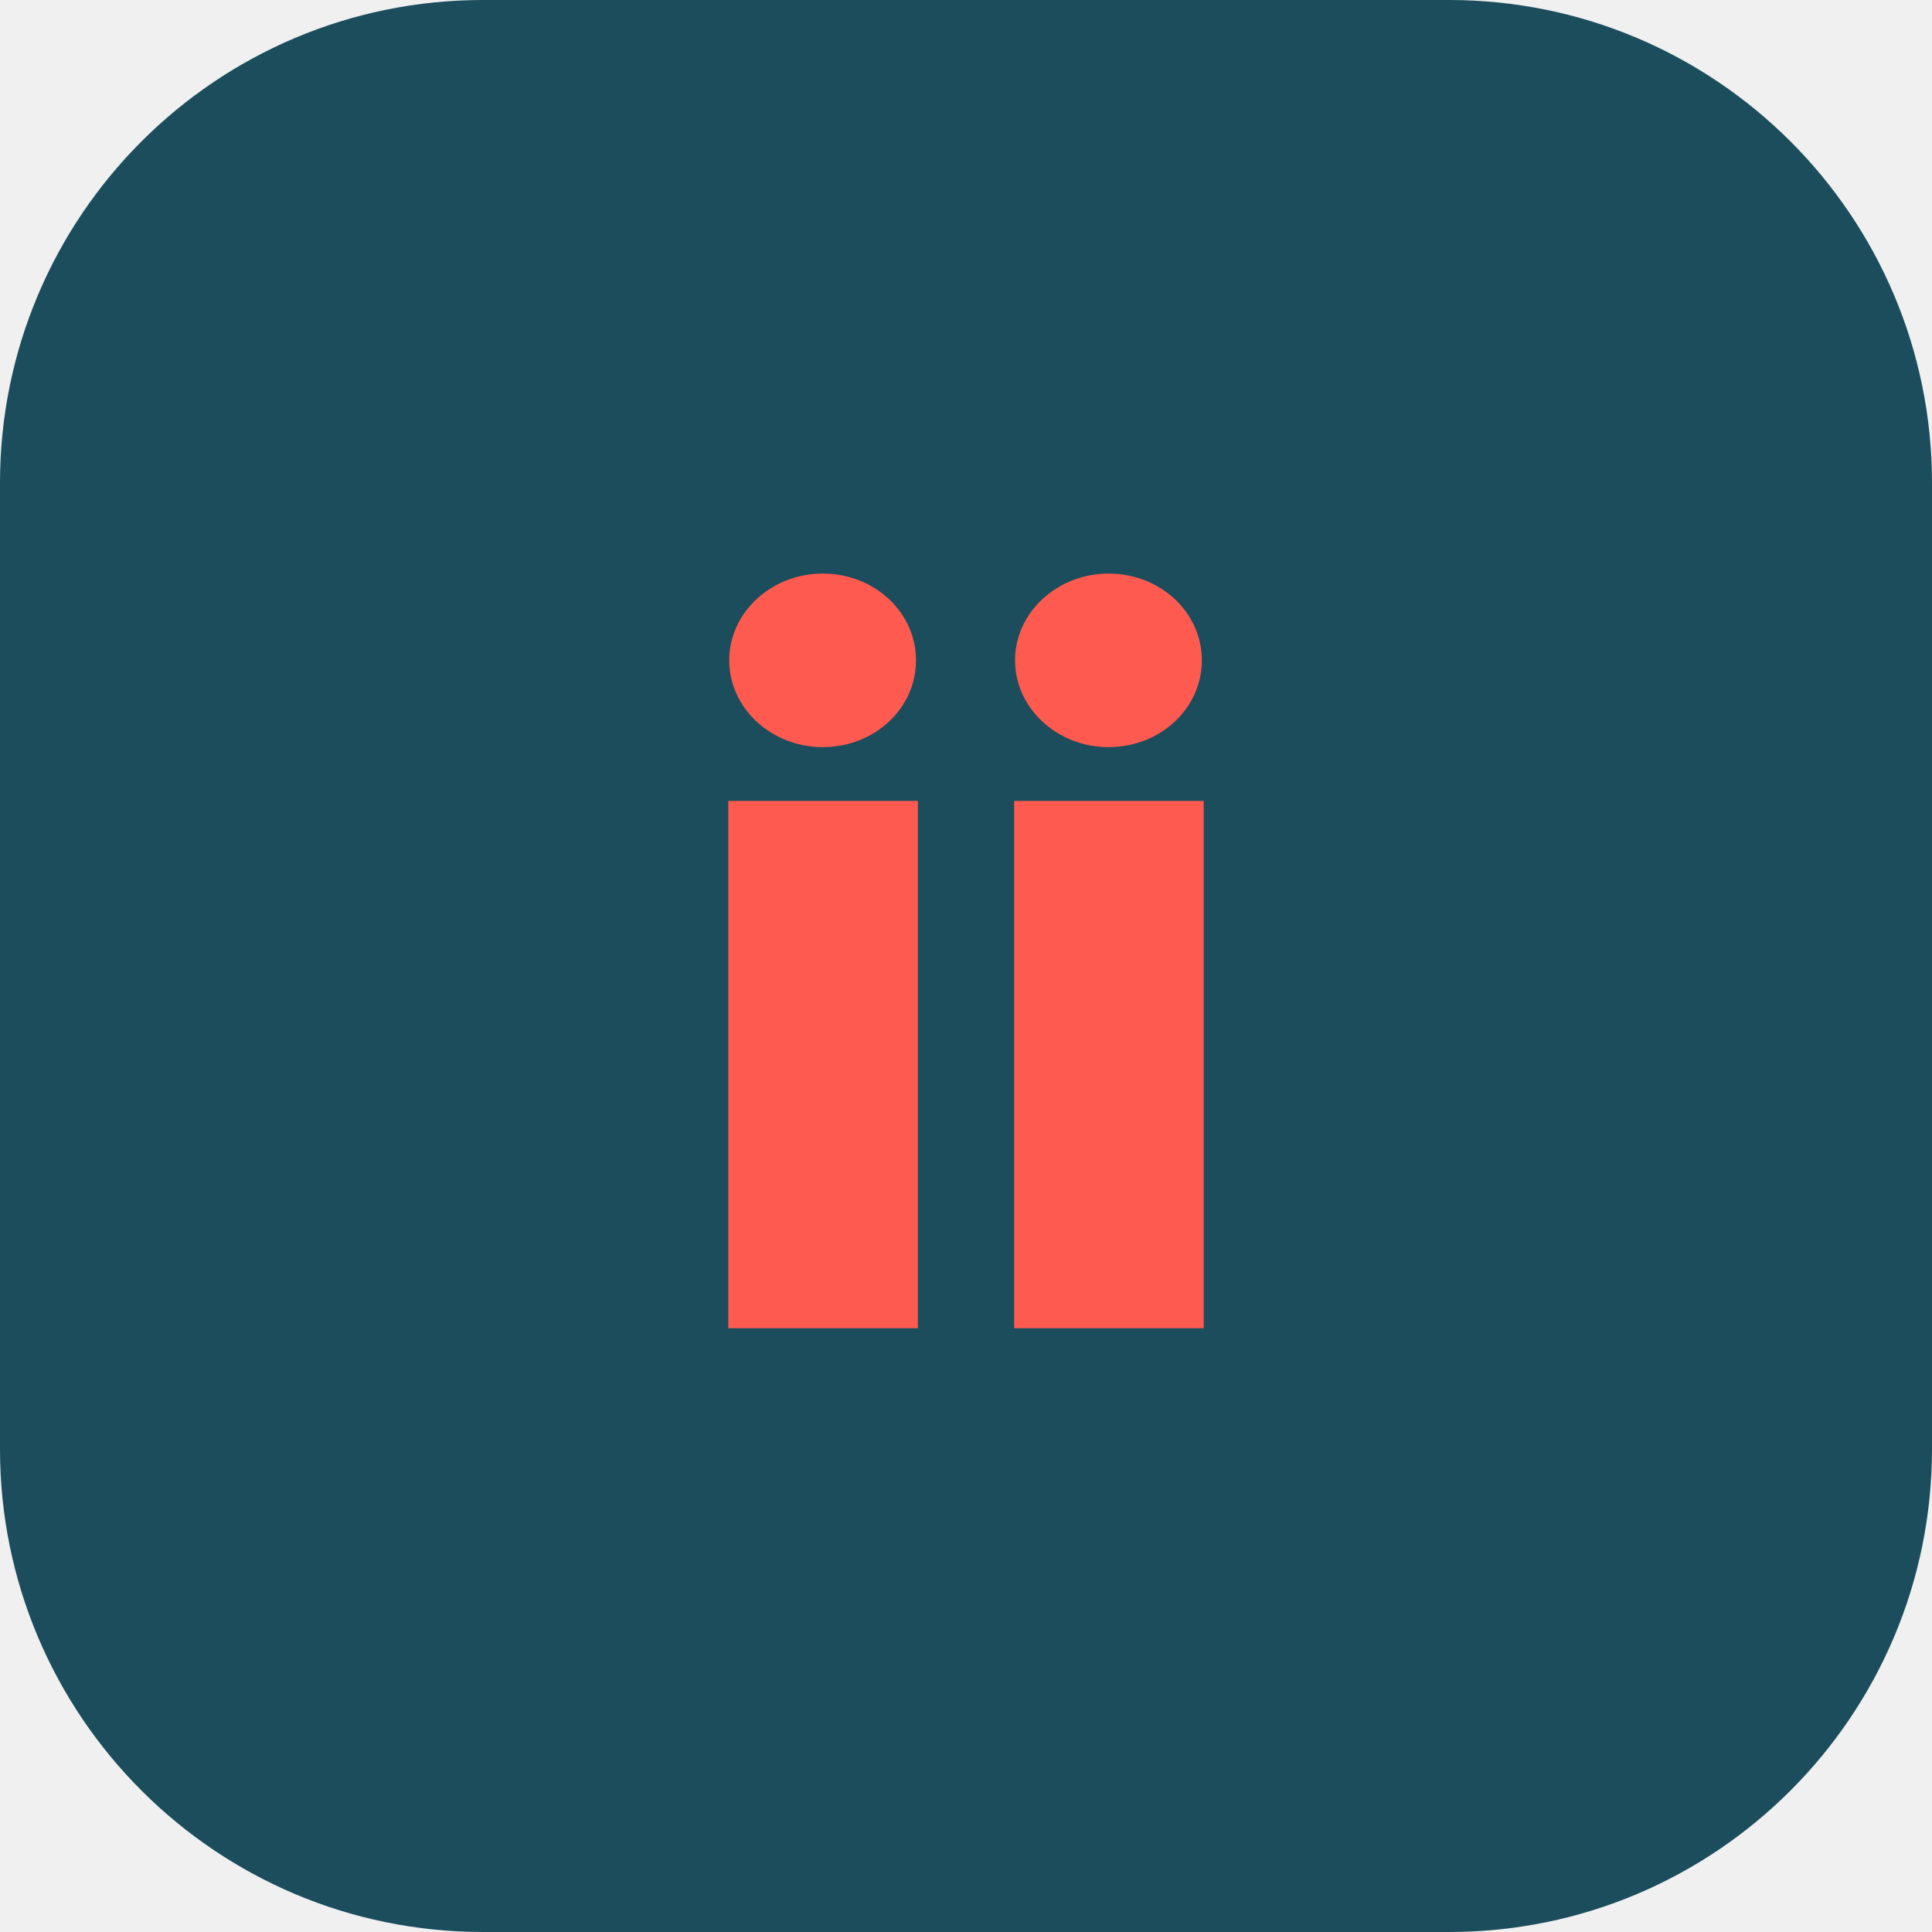
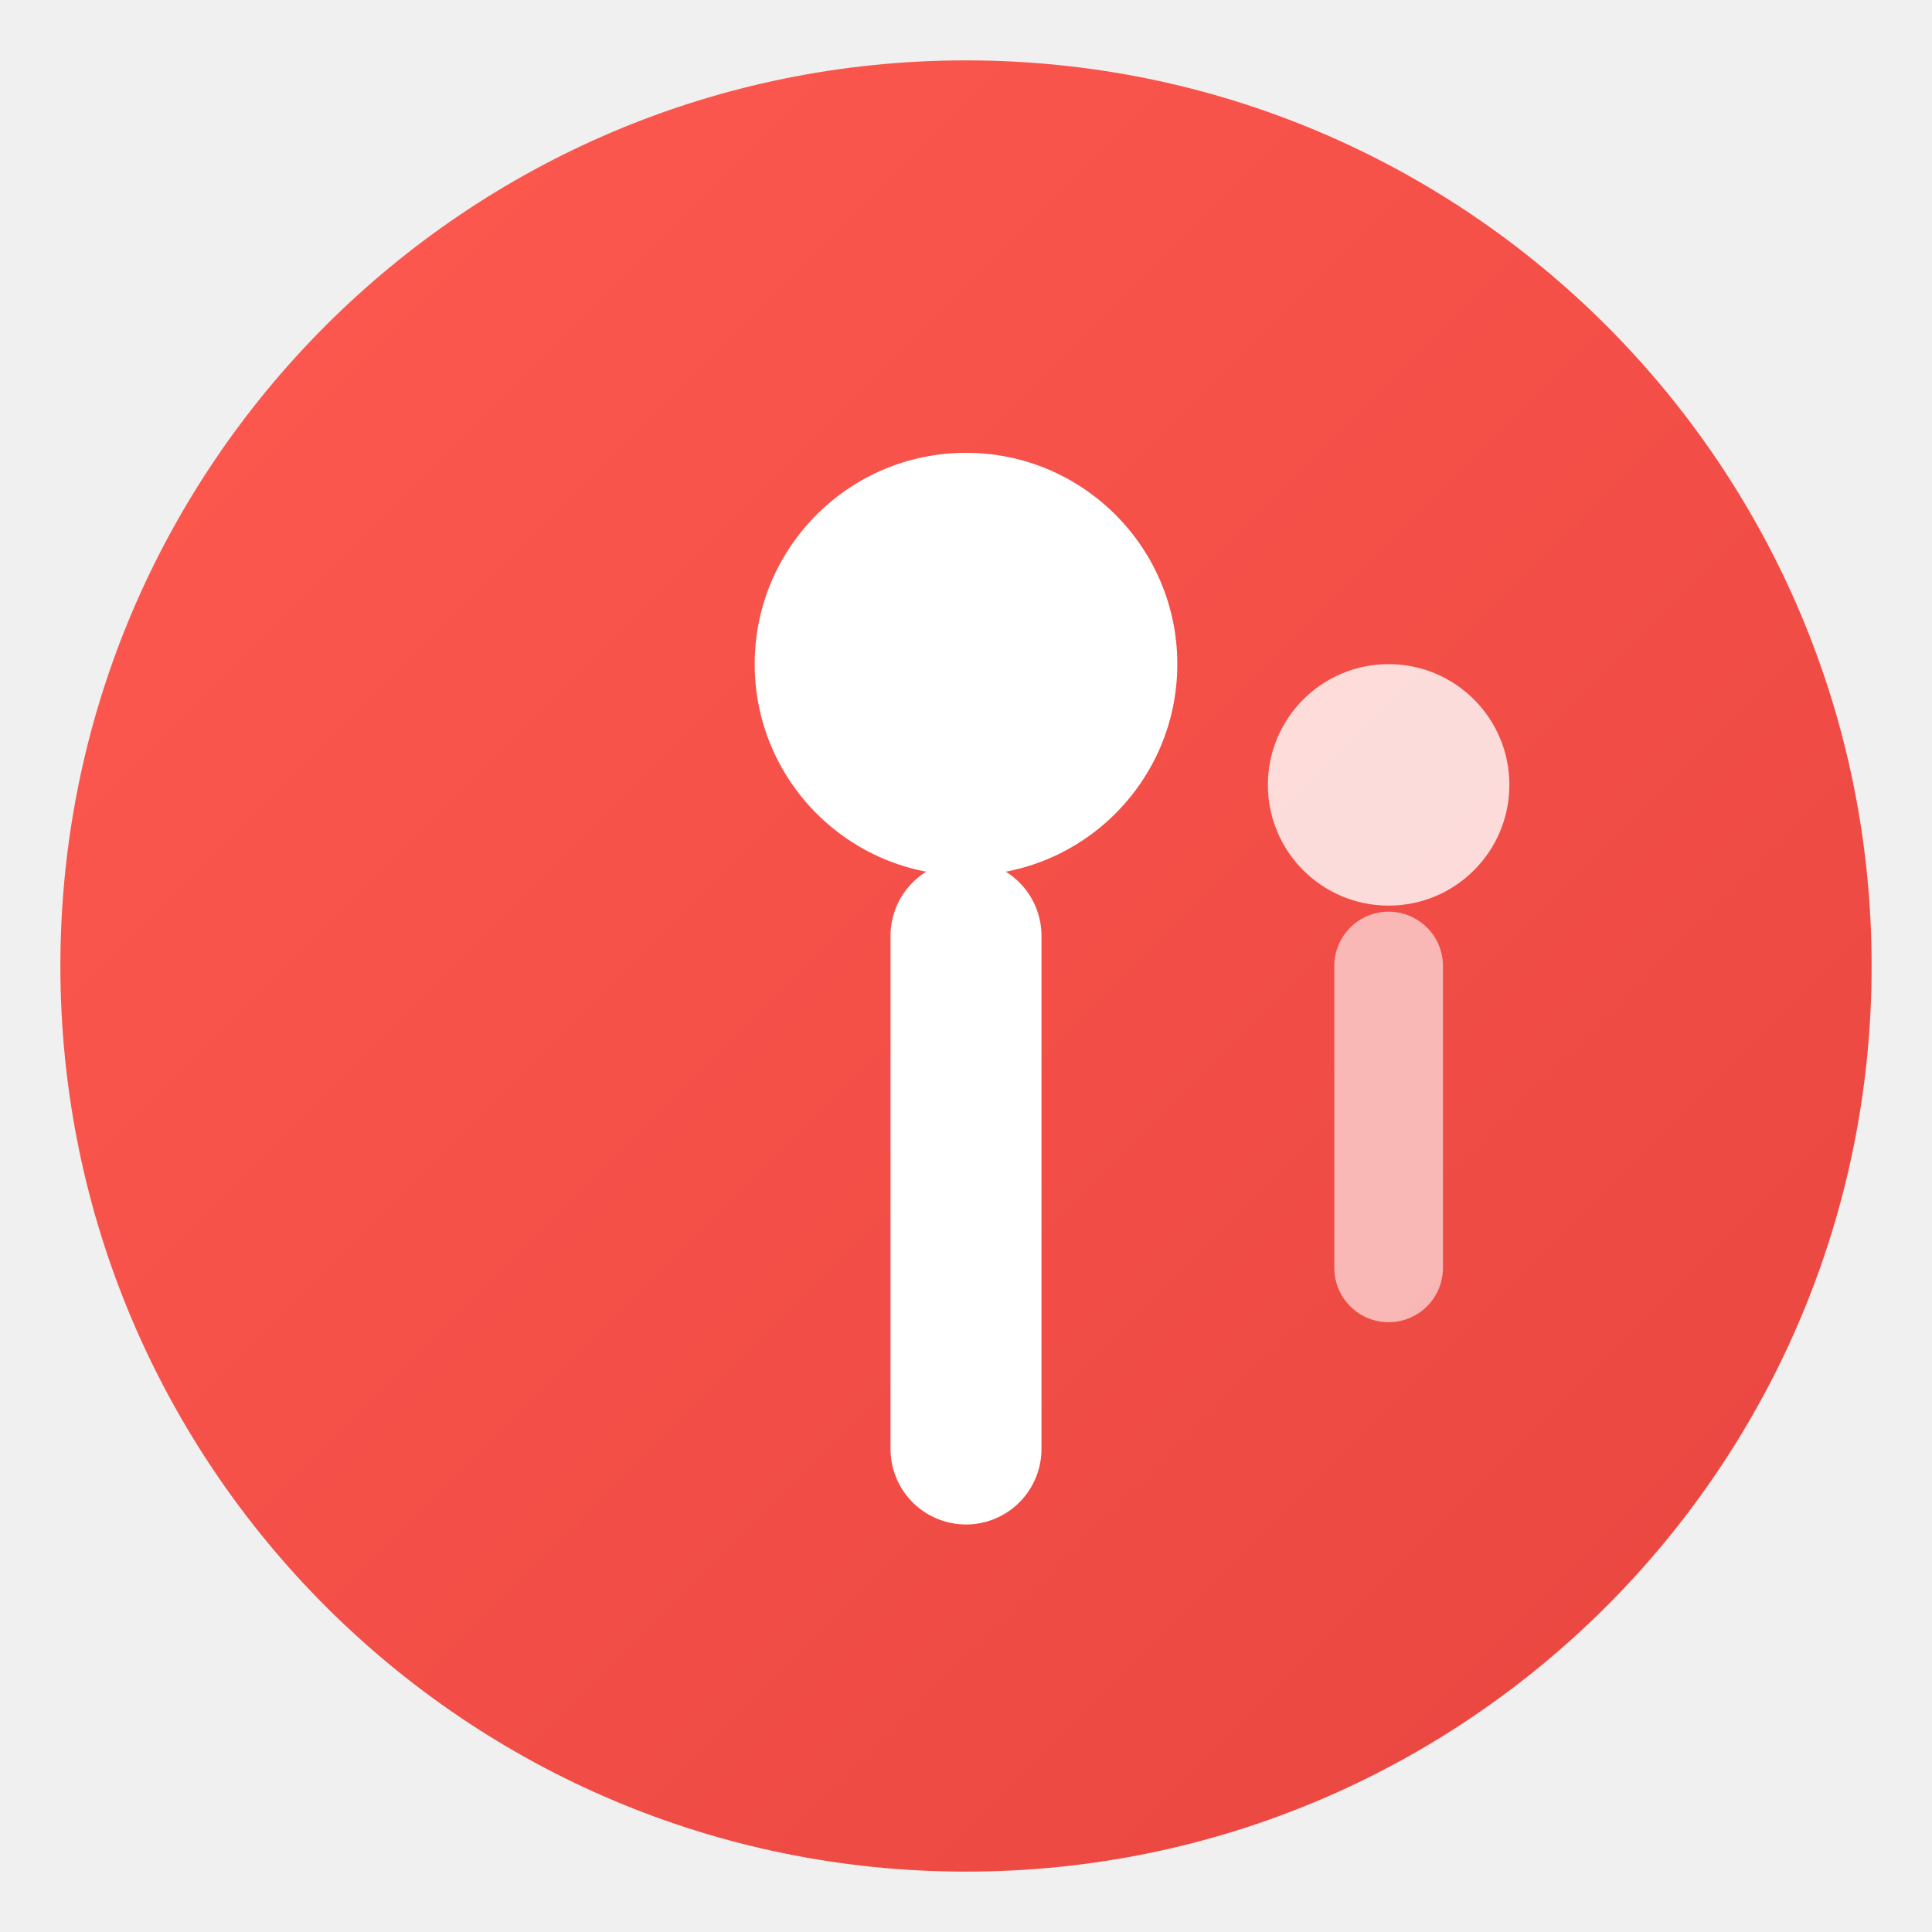
<svg xmlns="http://www.w3.org/2000/svg" viewBox="0 0 32 32" fill="none">
-   <rect width="32" height="32" rx="8" fill="#1B4D5C" />
-   <text x="16" y="22" font-family="system-ui, -apple-system, sans-serif" font-size="16" font-weight="900" fill="#FF5A50" text-anchor="middle">ii</text>
+   <defs>
+     <linearGradient id="faviconGrad" x1="0%" y1="0%" x2="100%" y2="100%">
+       <stop offset="0%" style="stop-color:#FF5A50" />
+       <stop offset="100%" style="stop-color:#E84540" />
+     </linearGradient>
+   </defs>
+   <circle cx="16" cy="16" r="15" fill="url(#faviconGrad)" />
+   <circle cx="16" cy="11" r="3.5" fill="white" />
+   <path d="M16 15.5 L16 24" stroke="white" stroke-width="2.5" stroke-linecap="round" />
+   <circle cx="23" cy="13" r="2" fill="white" fill-opacity="0.8" />
+   <path d="M23 16 L23 21" stroke="white" stroke-opacity="0.6" stroke-width="1.8" stroke-linecap="round" />
</svg>
